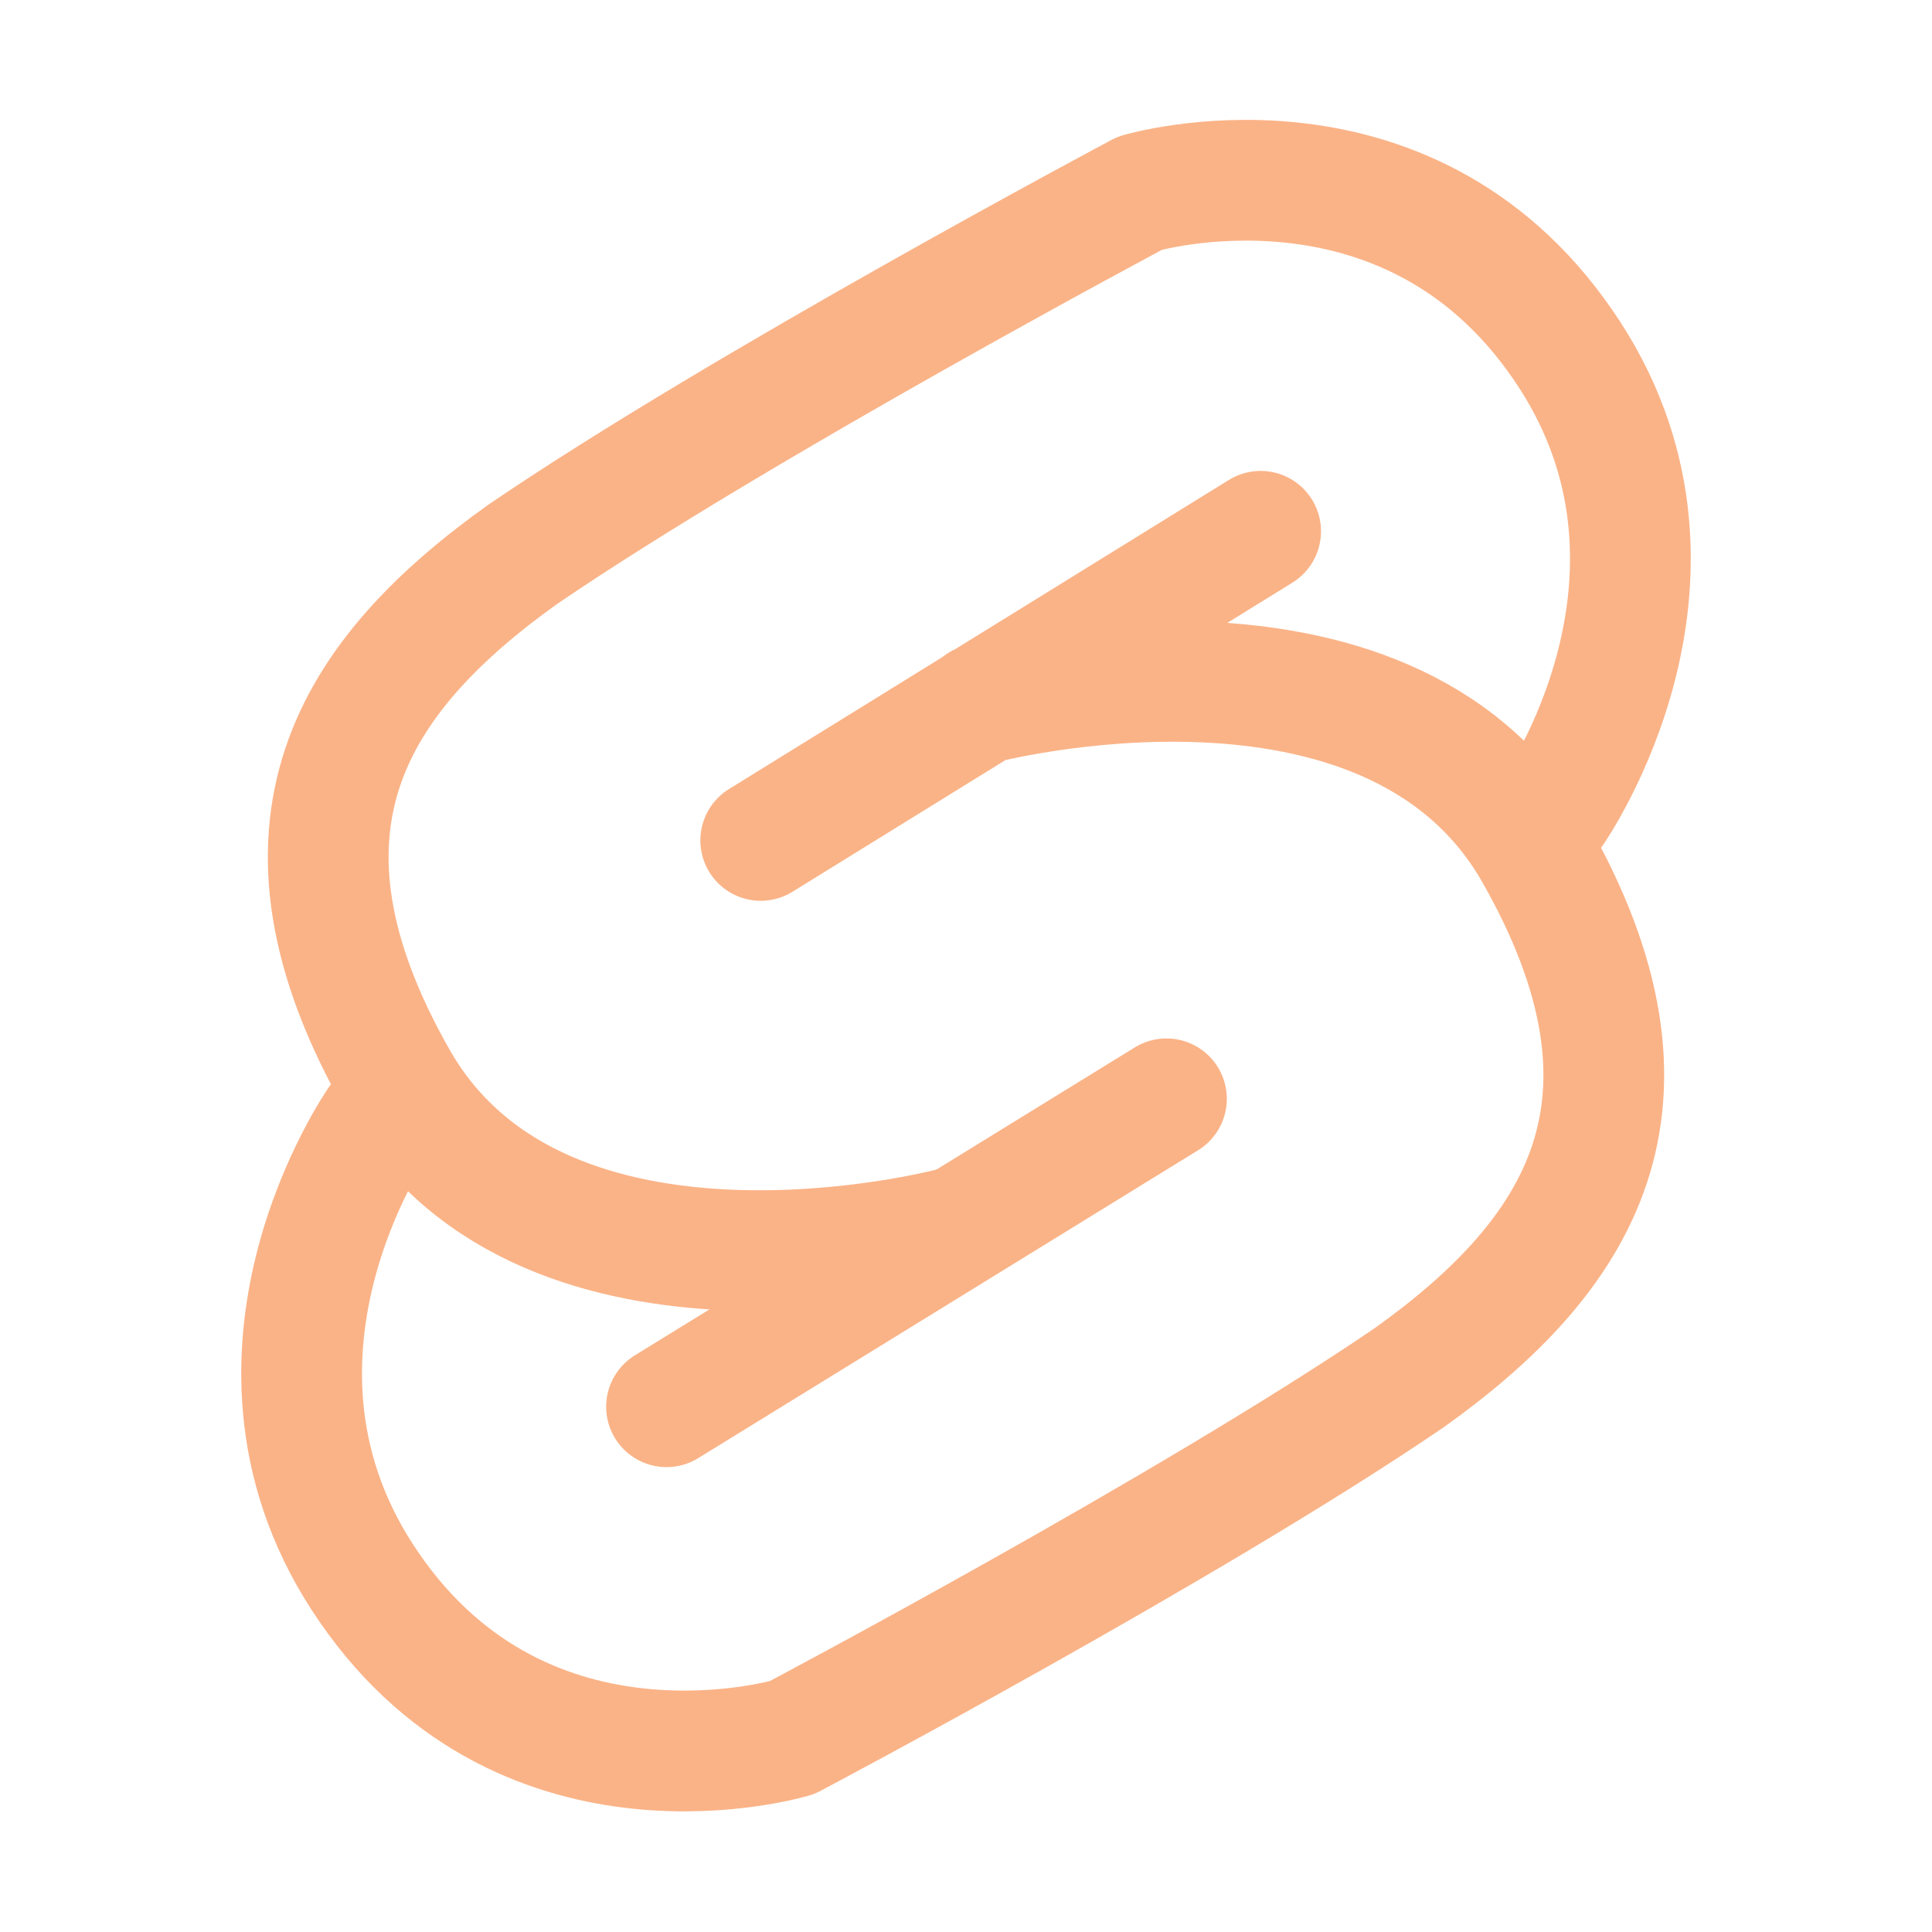
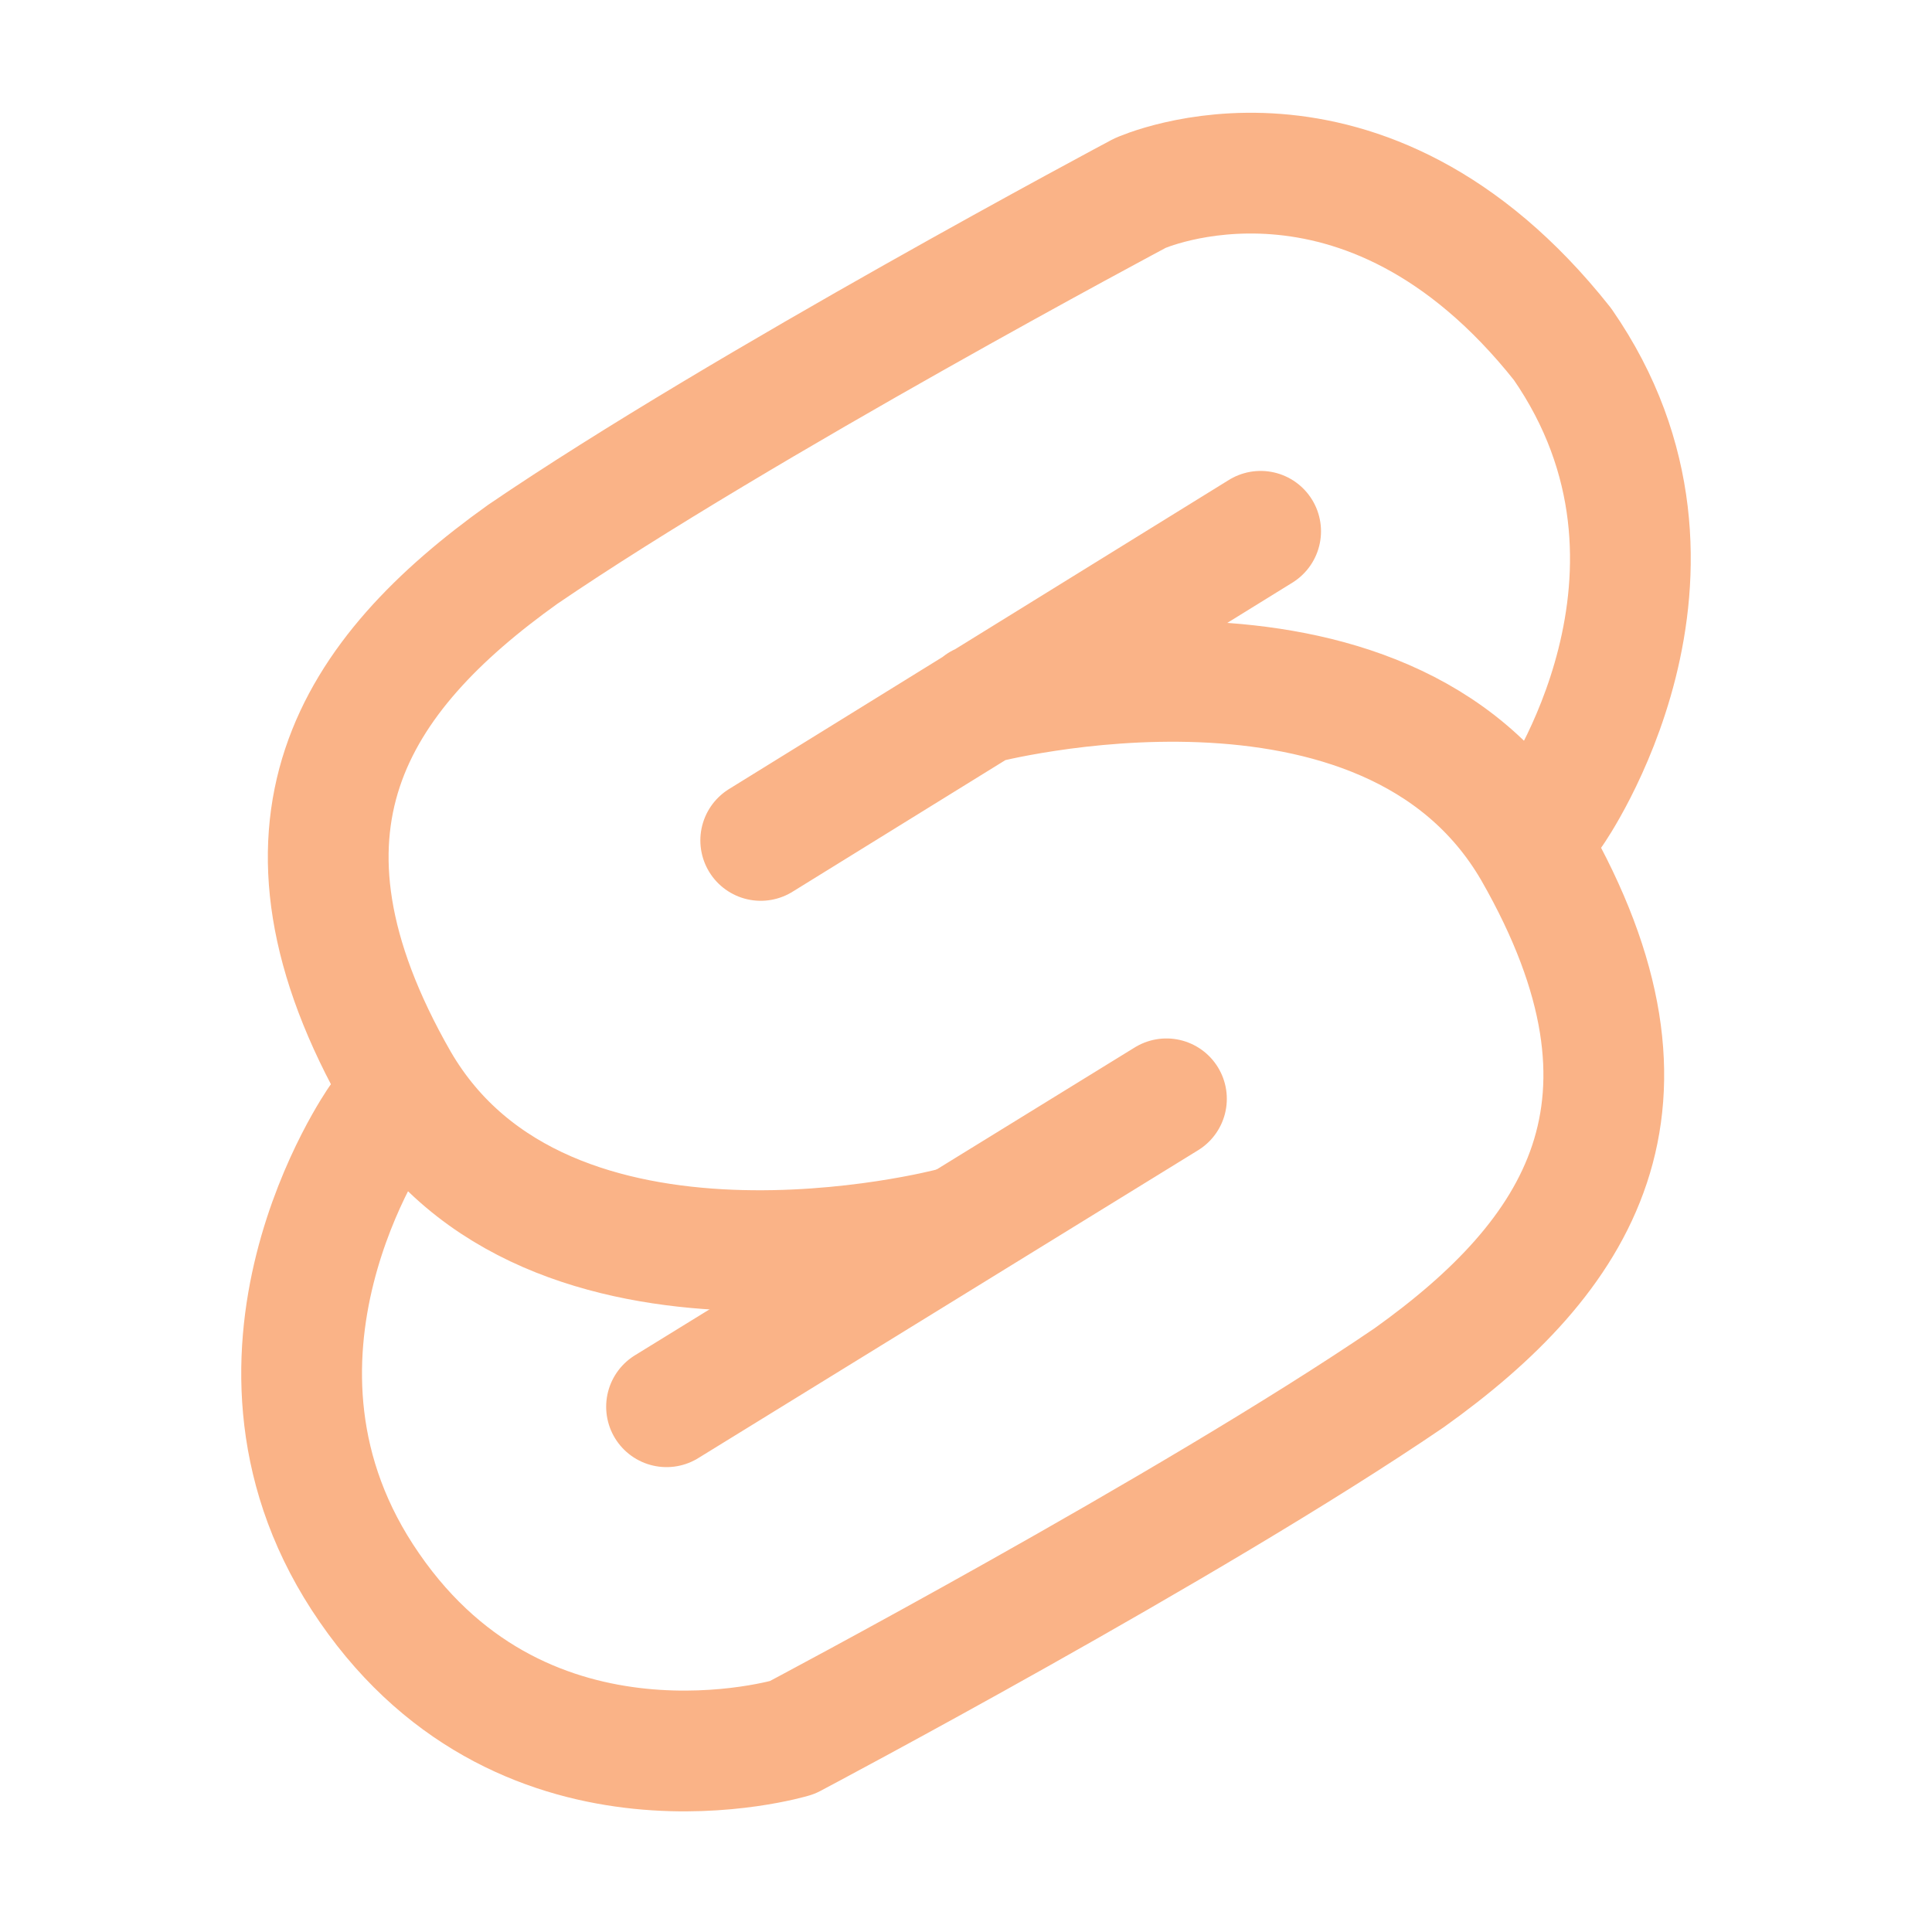
<svg xmlns="http://www.w3.org/2000/svg" width="16" height="16" viewBox="0 0 16 16">
  <g fill="none" stroke="#fab387" stroke-linecap="round" stroke-linejoin="round">
-     <path d="M12.86 6.72s1.39-1.98.08-3.87C11.63.95 9.44 1.6 9.44 1.6S6.15 3.35 4.33 4.59c-1.4 1-2.24 2.26-1.03 4.37 1.22 2.1 4.58 1.21 4.58 1.21" />
+     <path d="m 12.86,6.72 c 0,0 1.39,-1.98 0.08,-3.87 C 11.286,0.762 9.44,1.6 9.44,1.6 c 0,0 -3.29,1.75 -5.11,2.99 -1.4,1 -2.24,2.26 -1.03,4.37 1.22,2.1 4.58,1.21 4.58,1.21" />
    <path d="M3.14 9.28s-1.39 1.98-.08 3.87c1.31 1.9 3.5 1.24 3.5 1.24s3.29-1.74 5.11-2.98c1.4-1 2.24-2.26 1.03-4.37-1.22-2.1-4.58-1.21-4.58-1.21M6.3 6.96l4.14-2.56m-4.92 7.25L9.66 9.1" />
  </g>
</svg>
